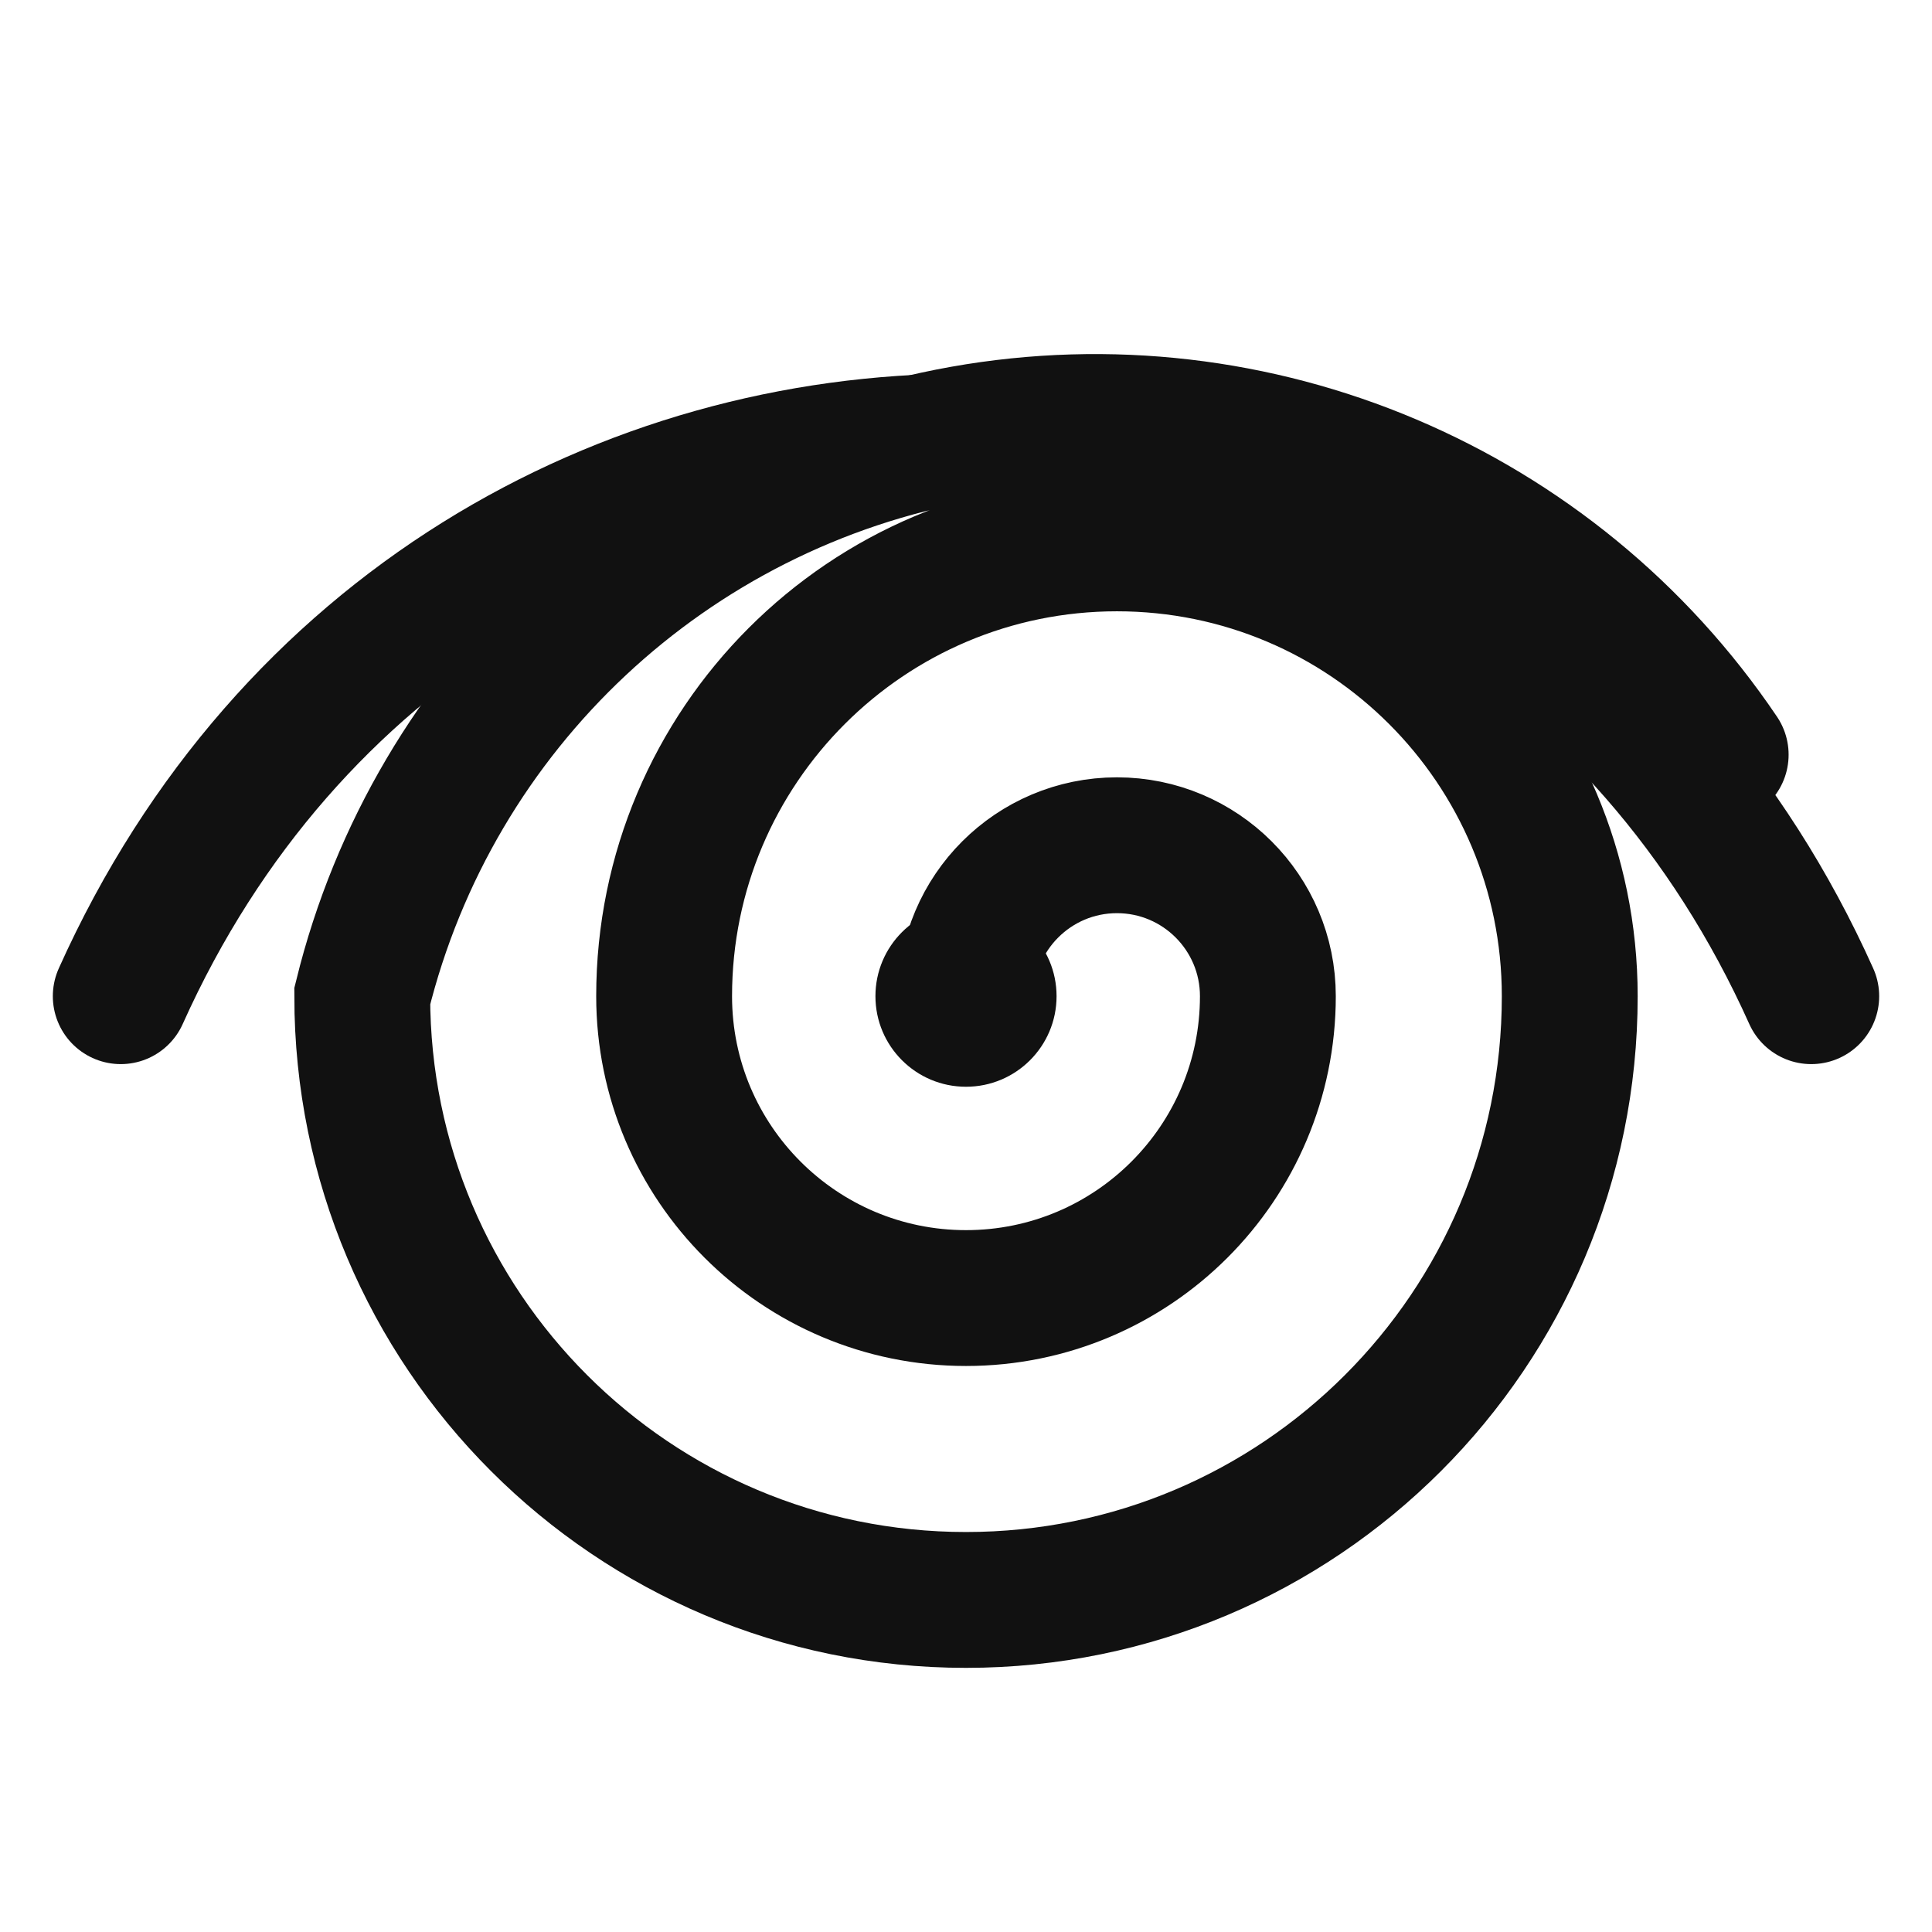
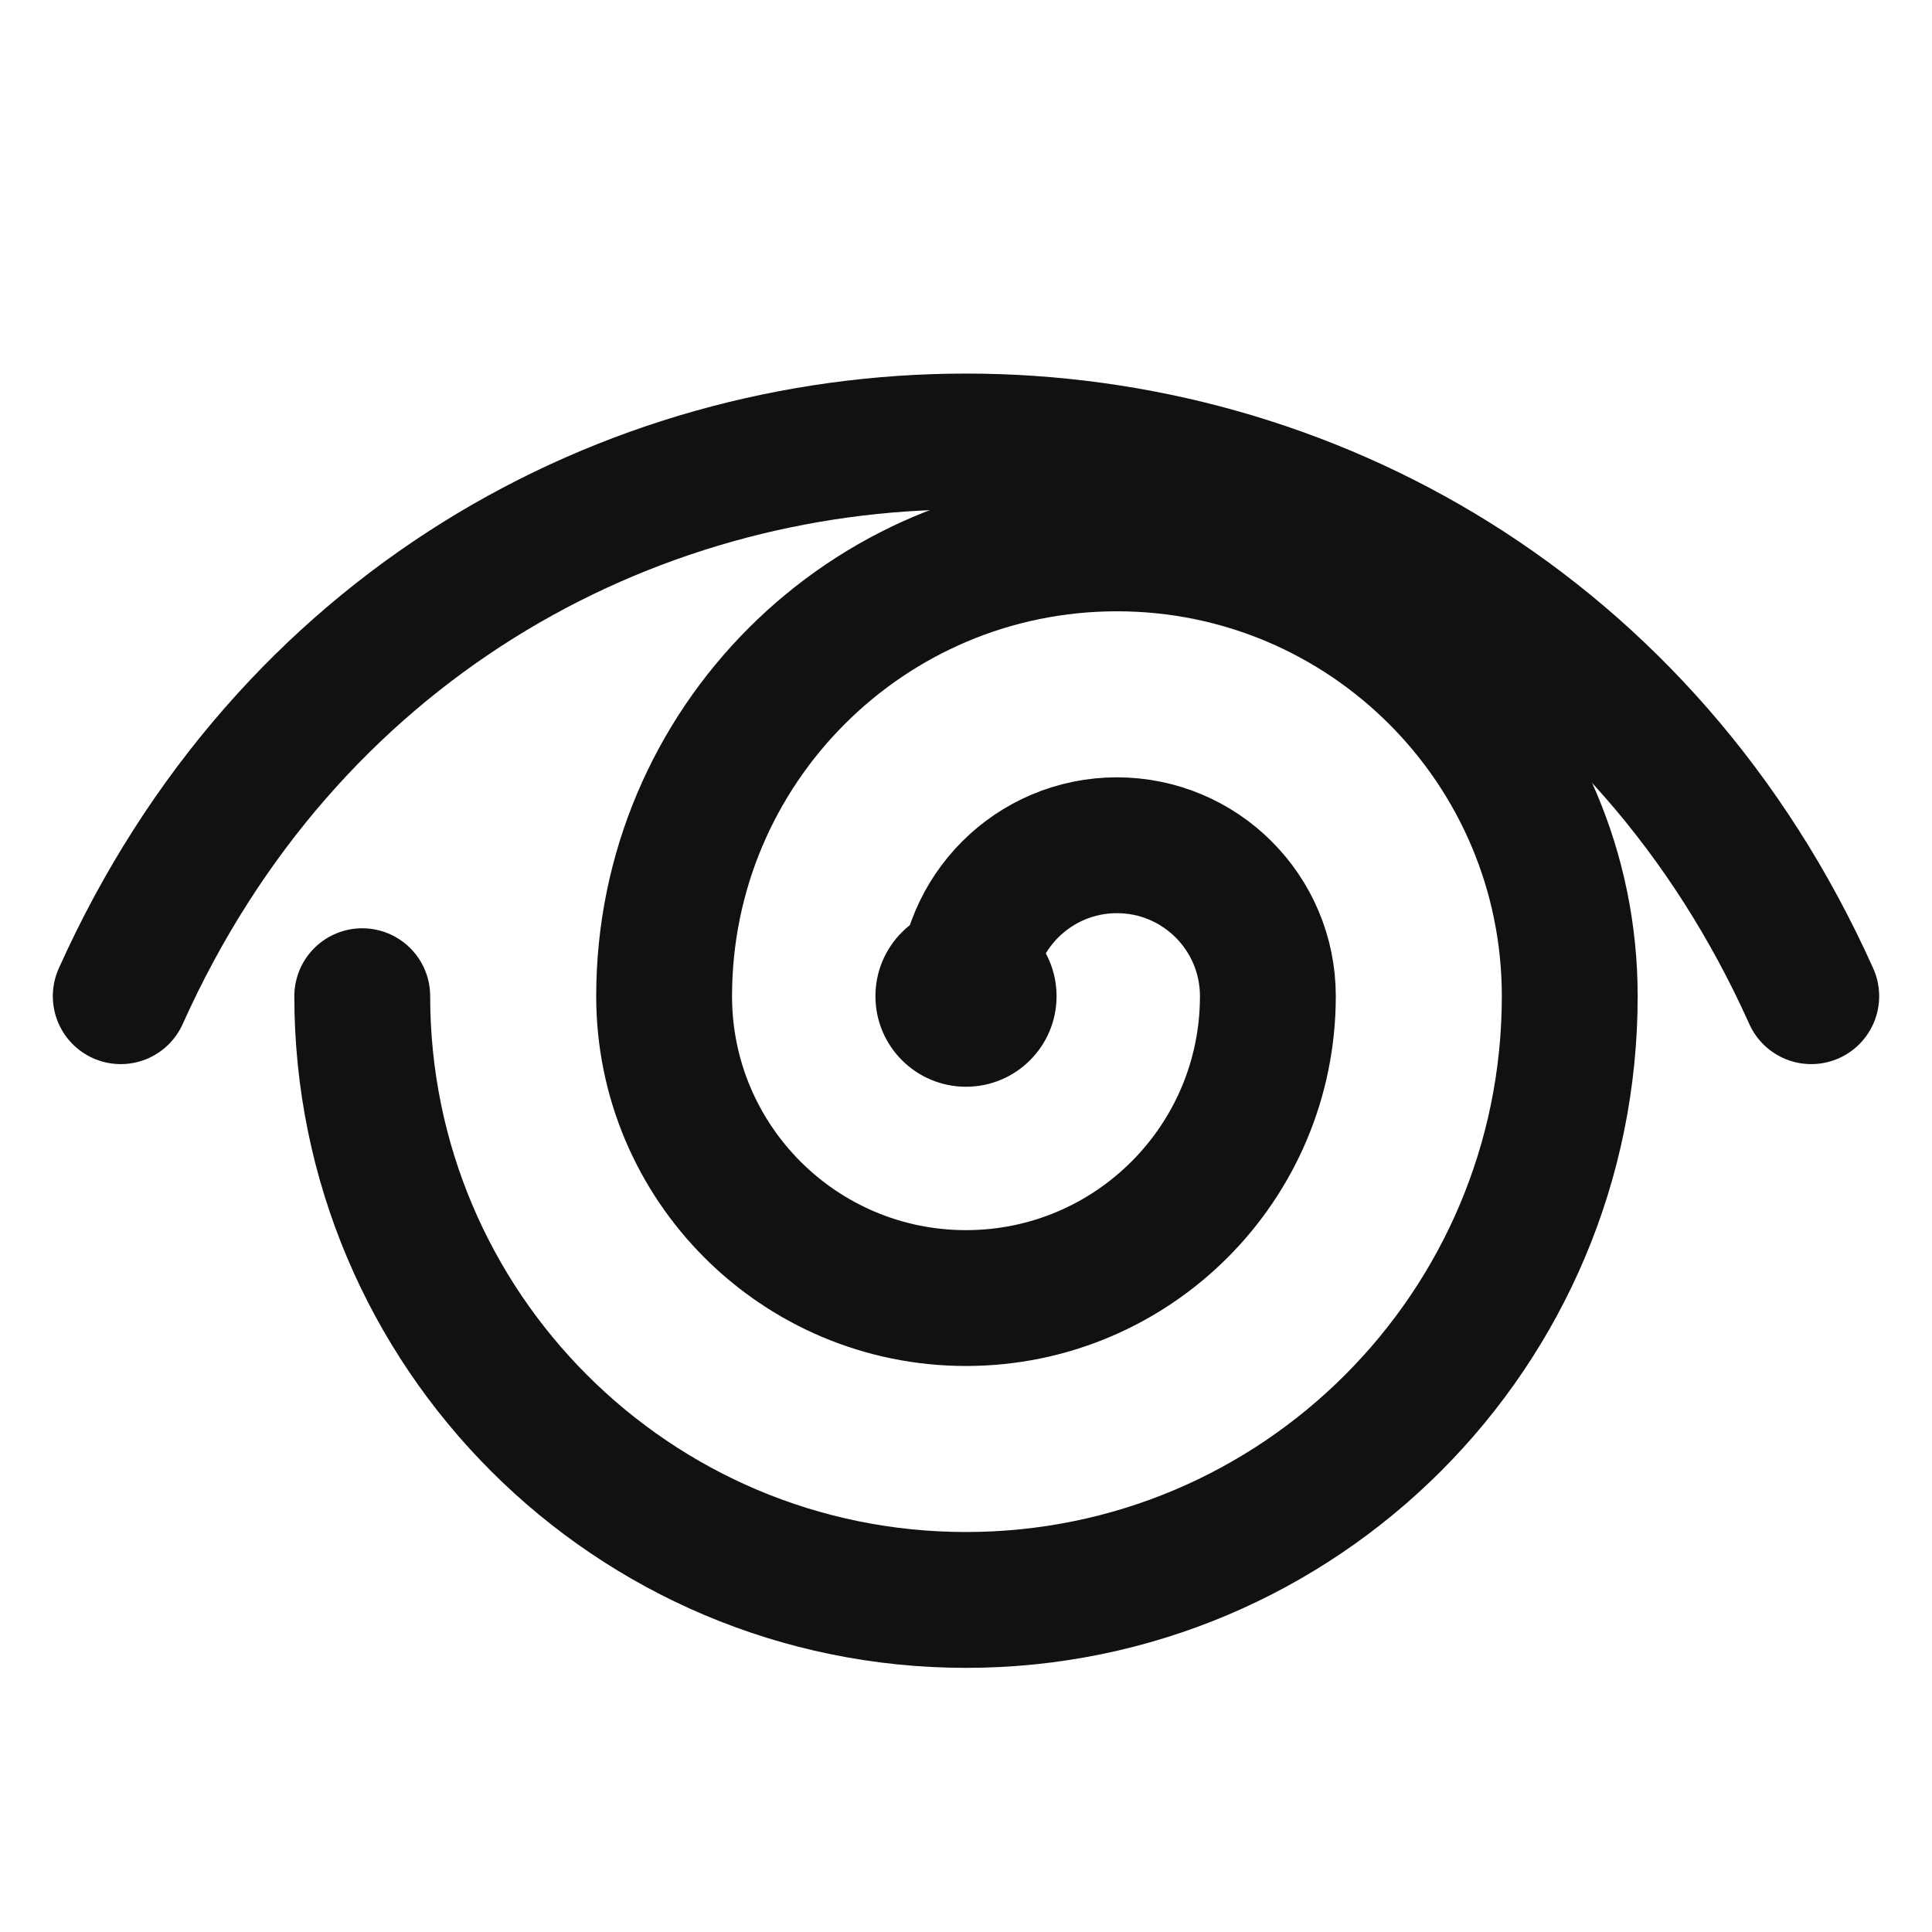
<svg xmlns="http://www.w3.org/2000/svg" viewBox="0 0 256 256" width="256" height="256" role="img" aria-labelledby="t">
  <path id="lid" d="M 16 132 C 60 34 196 34 240 132" fill="none" stroke="#111111" stroke-width="18" stroke-linecap="round" />
  <circle id="pupil" cx="128" cy="132" r="12" fill="#111111" />
-   <path id="iris" d="M 128 132 A 20 20 0 0 1 168 132 A 40 40 0 0 1 88 132 A 60 60 0 0 1 208 132 A 80 80 0 0 1 48 132 A 100 100 0 0 1 228 100" fill="none" stroke="#111111" stroke-width="18" stroke-linecap="round" />
+   <path id="iris" d="M 128 132 A 20 20 0 0 1 168 132 A 40 40 0 0 1 88 132 A 60 60 0 0 1 208 132 A 80 80 0 0 1 48 132" fill="none" stroke="#111111" stroke-width="18" stroke-linecap="round" />
</svg>
